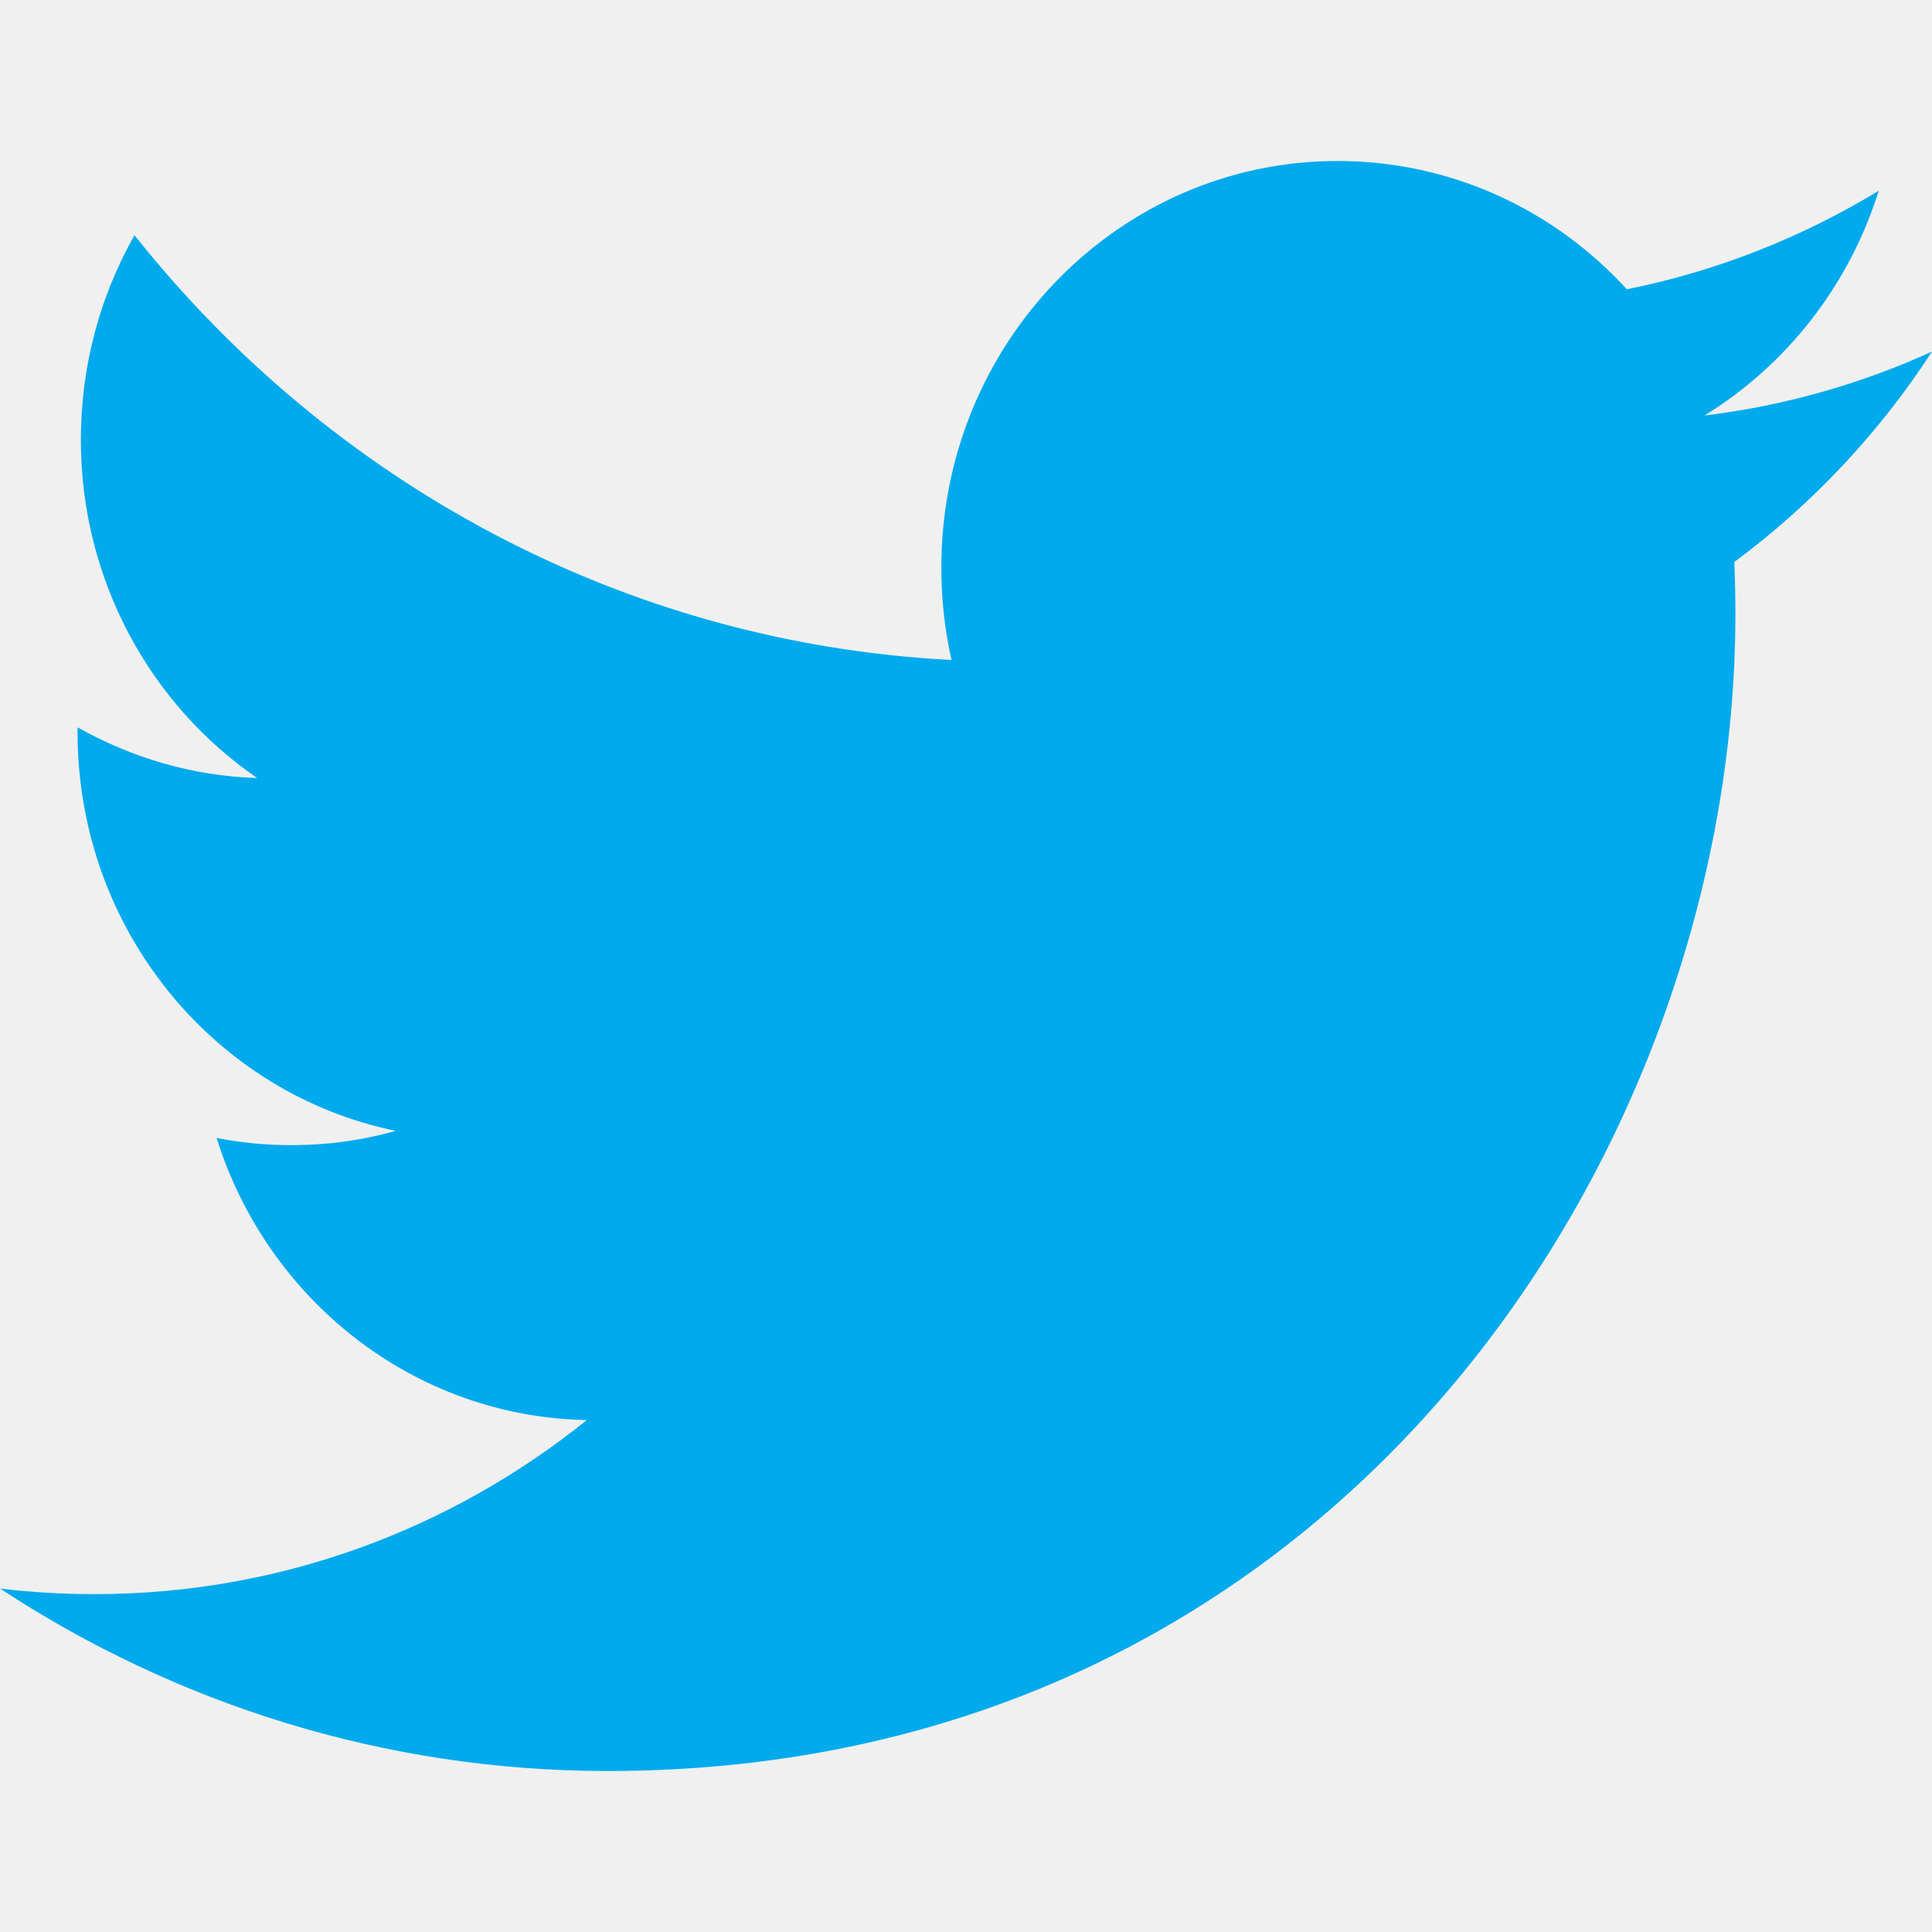
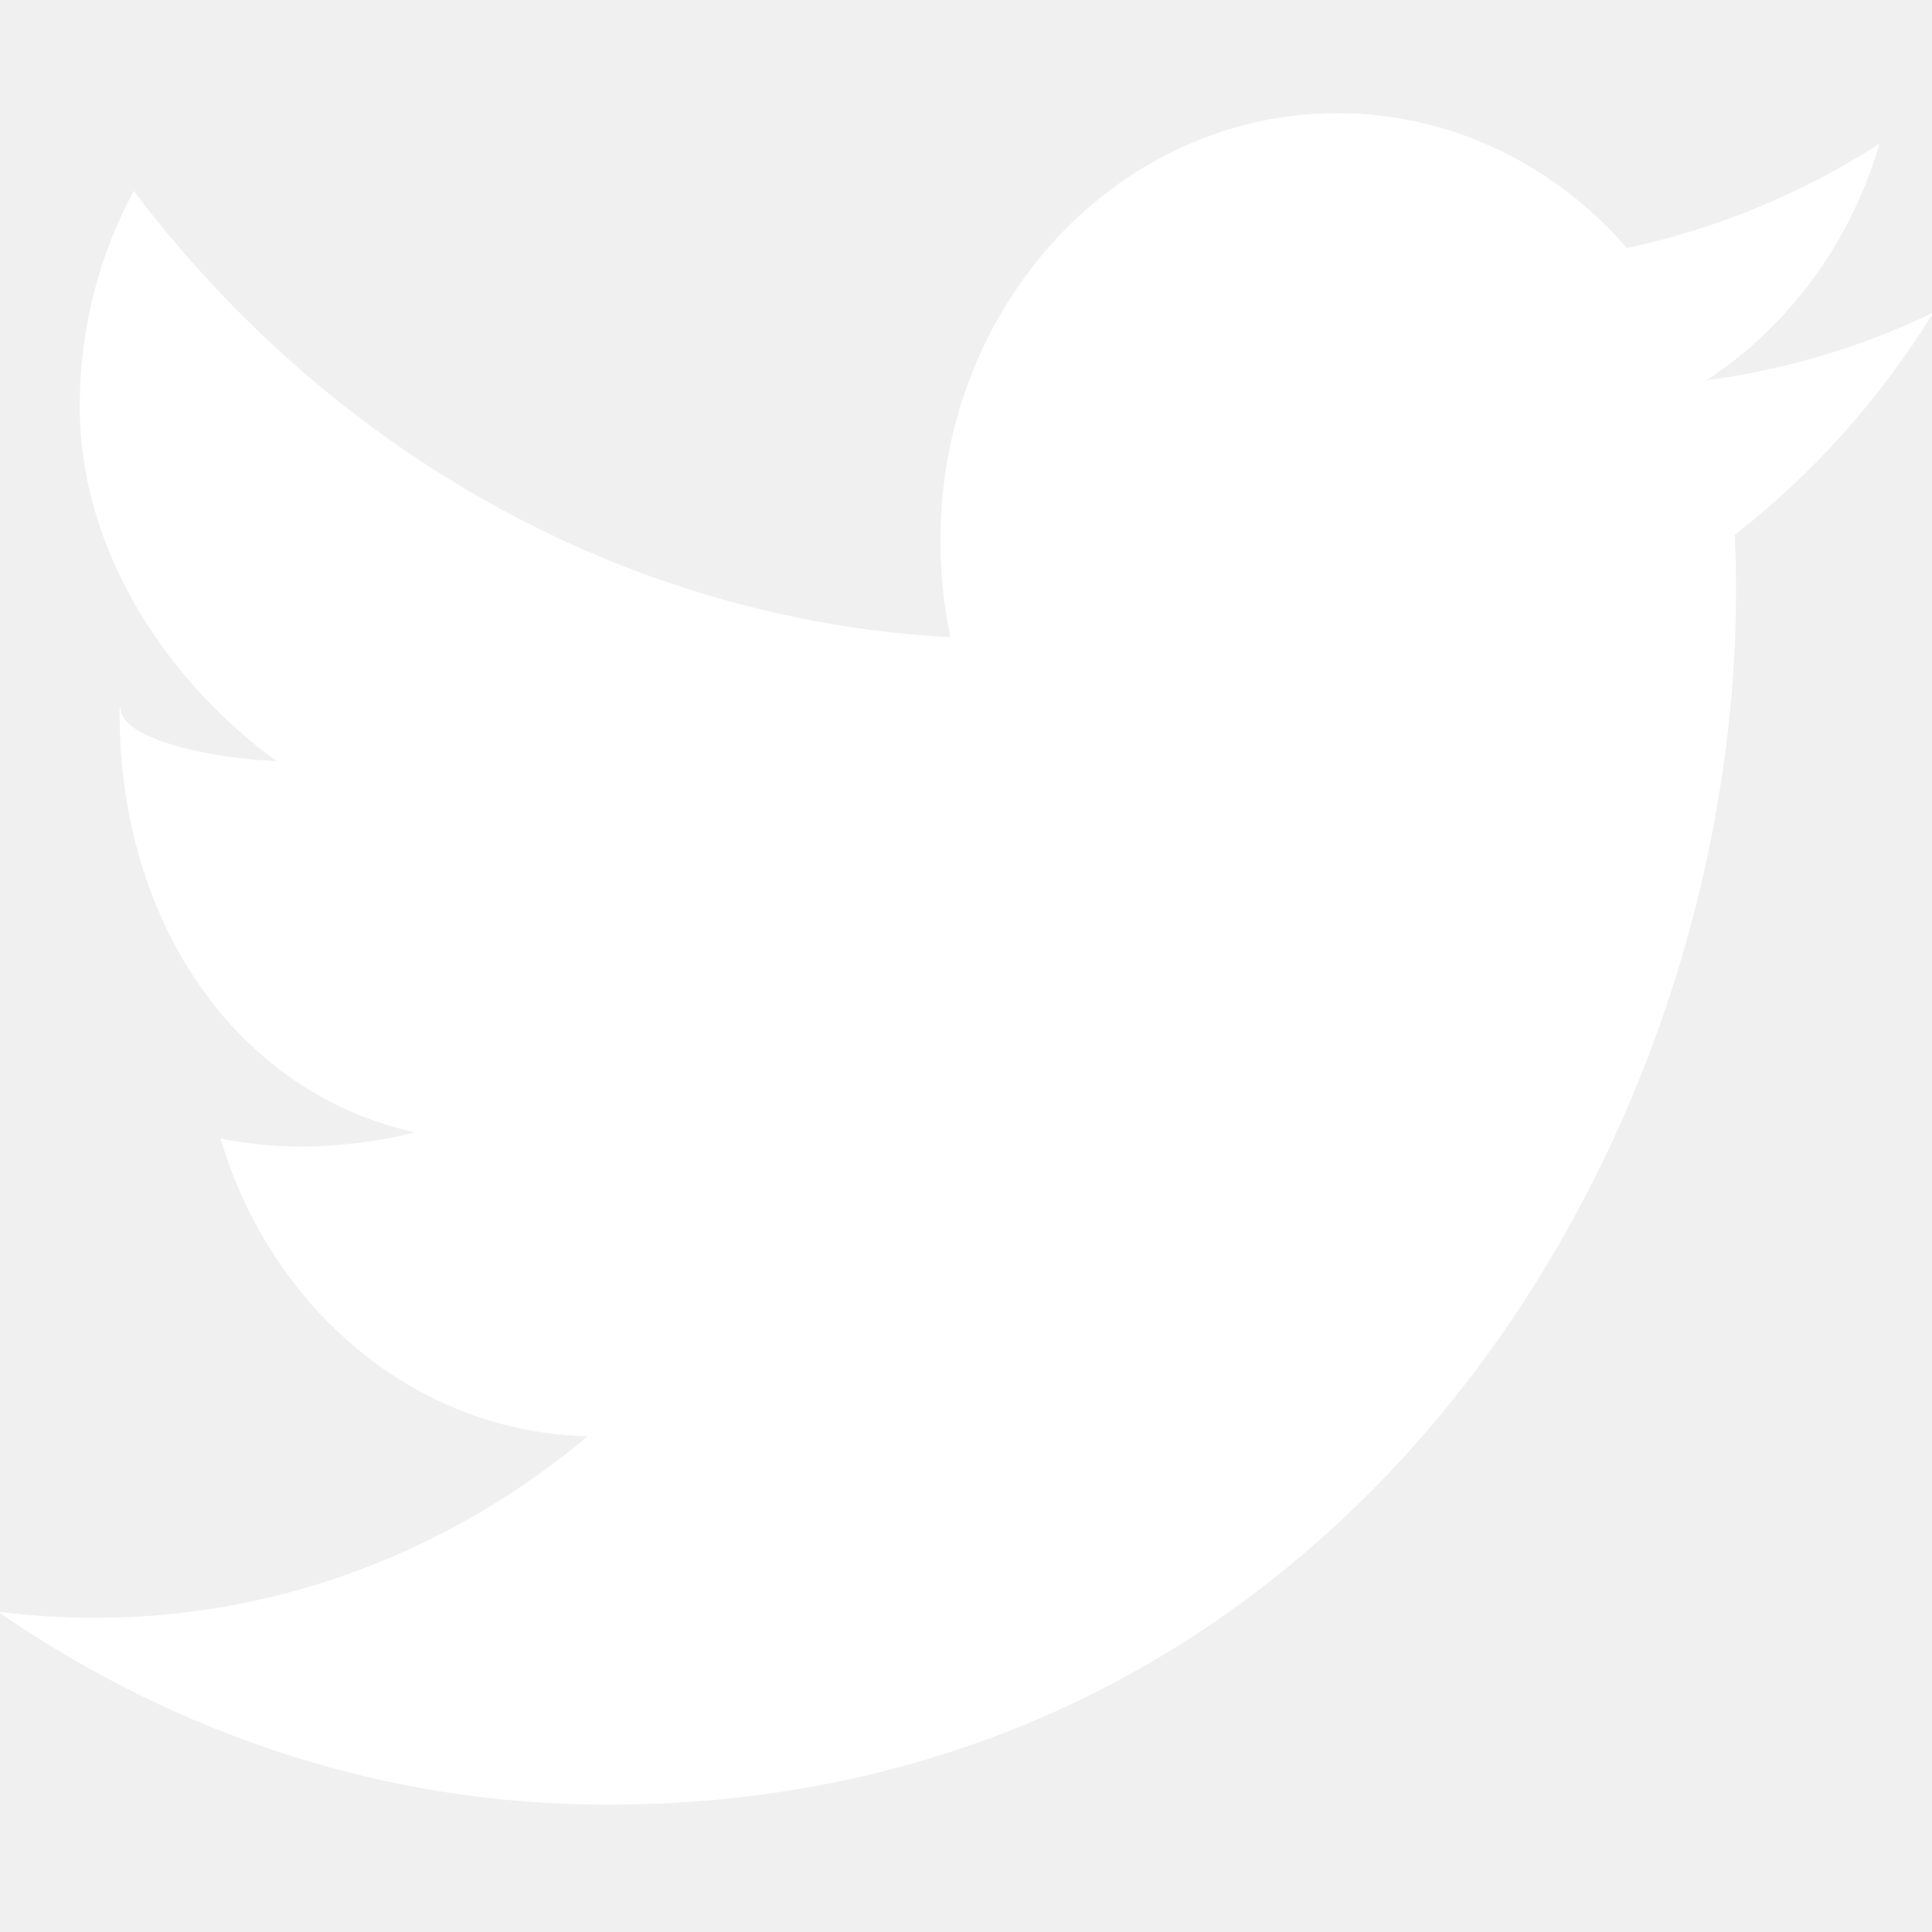
- <svg xmlns="http://www.w3.org/2000/svg" width="800px" height="800px" viewBox="0 -4 48 48" version="1.1">
-   <defs>
- 
- </defs>
-   <g id="Icons" stroke="none" stroke-width="1" fill="none" fill-rule="evenodd">
-     <g id="Color-" transform="translate(-300, -164)" fill="#00AAEC">
-       <path d="M348,168.735 C346.236,169.538 344.337,170.082 342.345,170.324 C344.38,169.076 345.94,167.097 346.676,164.74 C344.771,165.895 342.667,166.736 340.418,167.187 C338.627,165.225 336.066,164 333.231,164 C327.796,164 323.387,168.521 323.387,174.098 C323.387,174.889 323.472,175.658 323.641,176.397 C315.456,175.975 308.201,171.96 303.341,165.843 C302.493,167.34 302.009,169.076 302.009,170.925 C302.009,174.427 303.747,177.518 306.39,179.33 C304.778,179.281 303.257,178.821 301.927,178.07 L301.927,178.194 C301.927,183.088 305.322,187.171 309.83,188.095 C309.004,188.332 308.134,188.451 307.235,188.451 C306.601,188.451 305.981,188.39 305.381,188.272 C306.635,192.282 310.269,195.203 314.58,195.281 C311.21,197.991 306.962,199.606 302.35,199.606 C301.555,199.606 300.769,199.559 300,199.467 C304.359,202.327 309.537,204 315.096,204 C333.211,204 343.115,188.615 343.115,175.27 C343.115,174.831 343.106,174.392 343.089,173.962 C345.014,172.537 346.684,170.761 348,168.735" id="Twitter">
- 
- </path>
-     </g>
+ <svg xmlns="http://www.w3.org/2000/svg" fill="#ffffff" viewBox="0 0 1920 1920" stroke="#ffffff">
+   <g id="SVGRepo_bgCarrier" stroke-width="0" />
+   <g id="SVGRepo_tracerCarrier" stroke-linecap="round" stroke-linejoin="round" />
+   <g id="SVGRepo_iconCarrier">
+     <path d="M1920 311.856c-70.701 33.769-146.598 56.47-226.221 66.86 81.317-52.517 143.774-135.529 173.252-234.691-76.236 48.678-160.716 84.028-250.391 103.002-71.718-82.56-174.268-134.06-287.435-134.06-217.75 0-394.165 189.966-394.165 424.206 0 33.318 3.614 65.619 10.165 96.678C617.9 616.119 327.304 447.385 133.045 190.67c-33.77 62.57-53.309 135.53-53.309 213.233 0 147.162 91.031 276.818 196.744 353.054-64.602-2.26-157.101-21.46-157.101-53.309v5.648c0 205.327 114.41 376.658 294.55 415.849-32.978 9.487-78.38 14.795-114.409 14.795-25.412 0-55.454-2.71-79.624-7.793 50.26 168.509 193.13 291.163 365.478 294.777-134.852 113.506-306.07 181.383-490.616 181.383-31.85 0-64.038-2.033-94.758-5.873 174.494 120.17 381.176 190.532 603.67 190.532 724.97 0 1121.055-646.136 1121.055-1206.55 0-18.41-.452-36.932-1.356-55.116 77.026-59.746 143.887-134.4 196.631-219.444" fill-rule="evenodd" />
  </g>
</svg>
